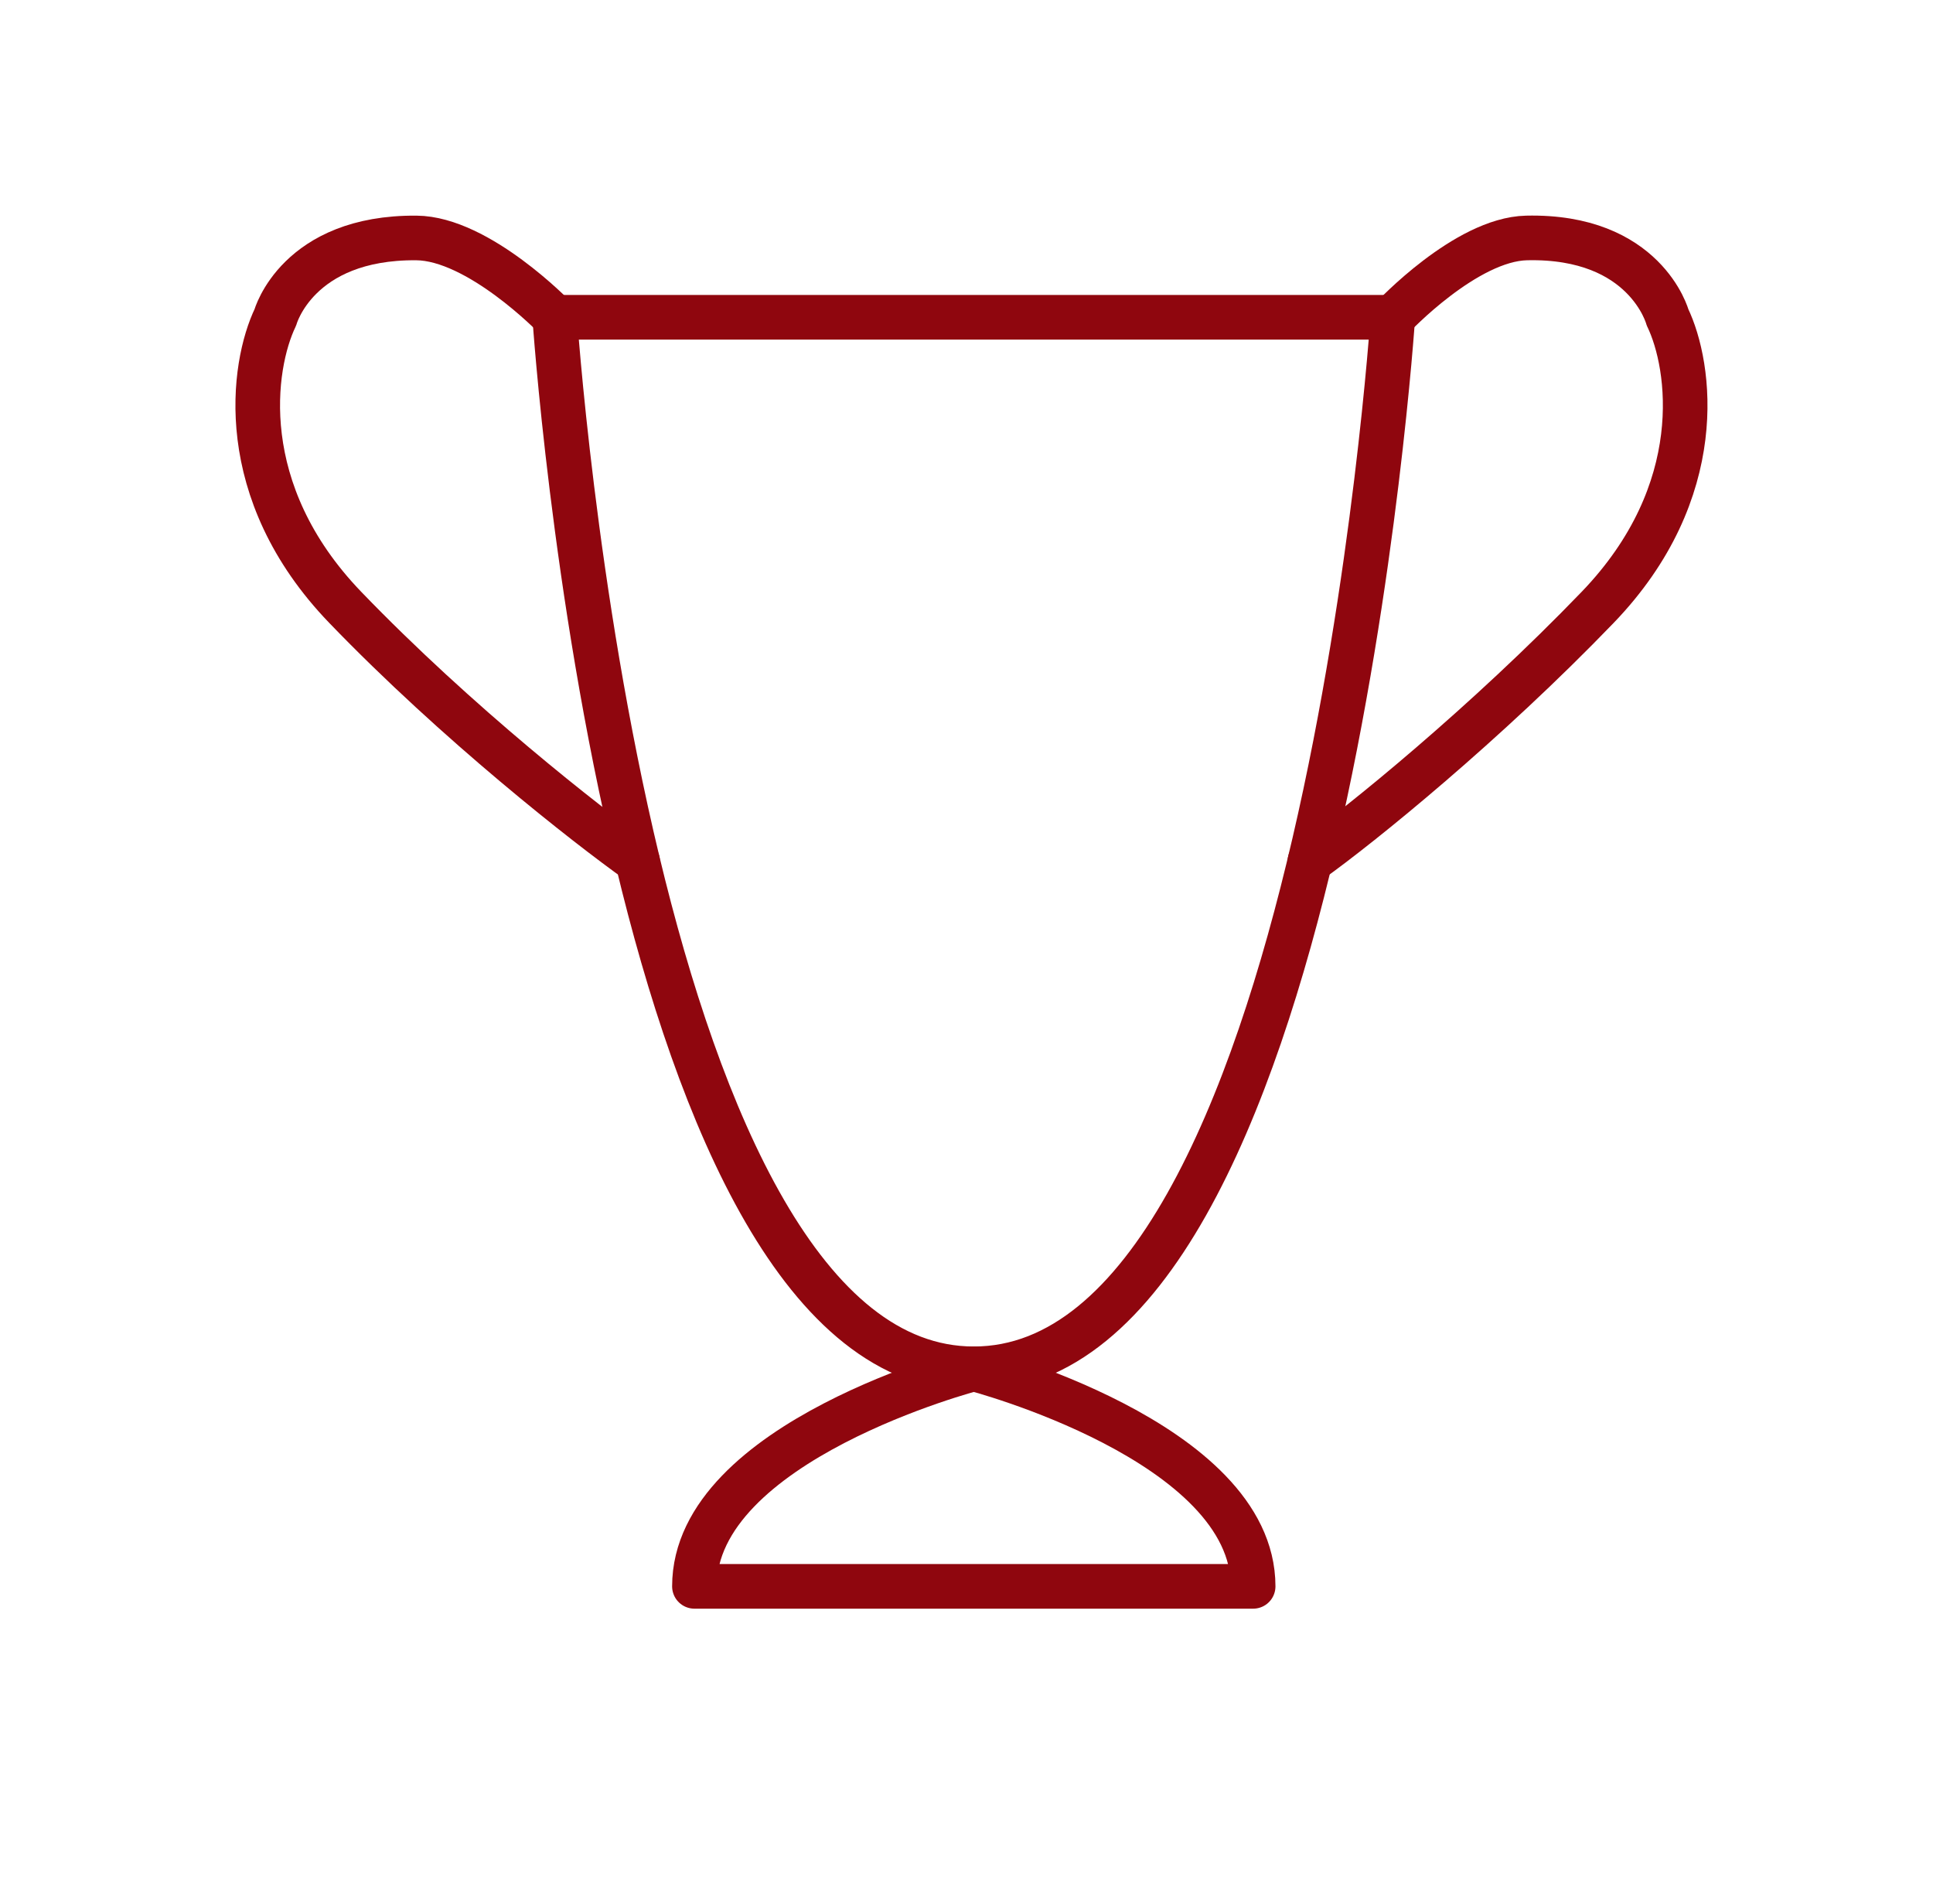
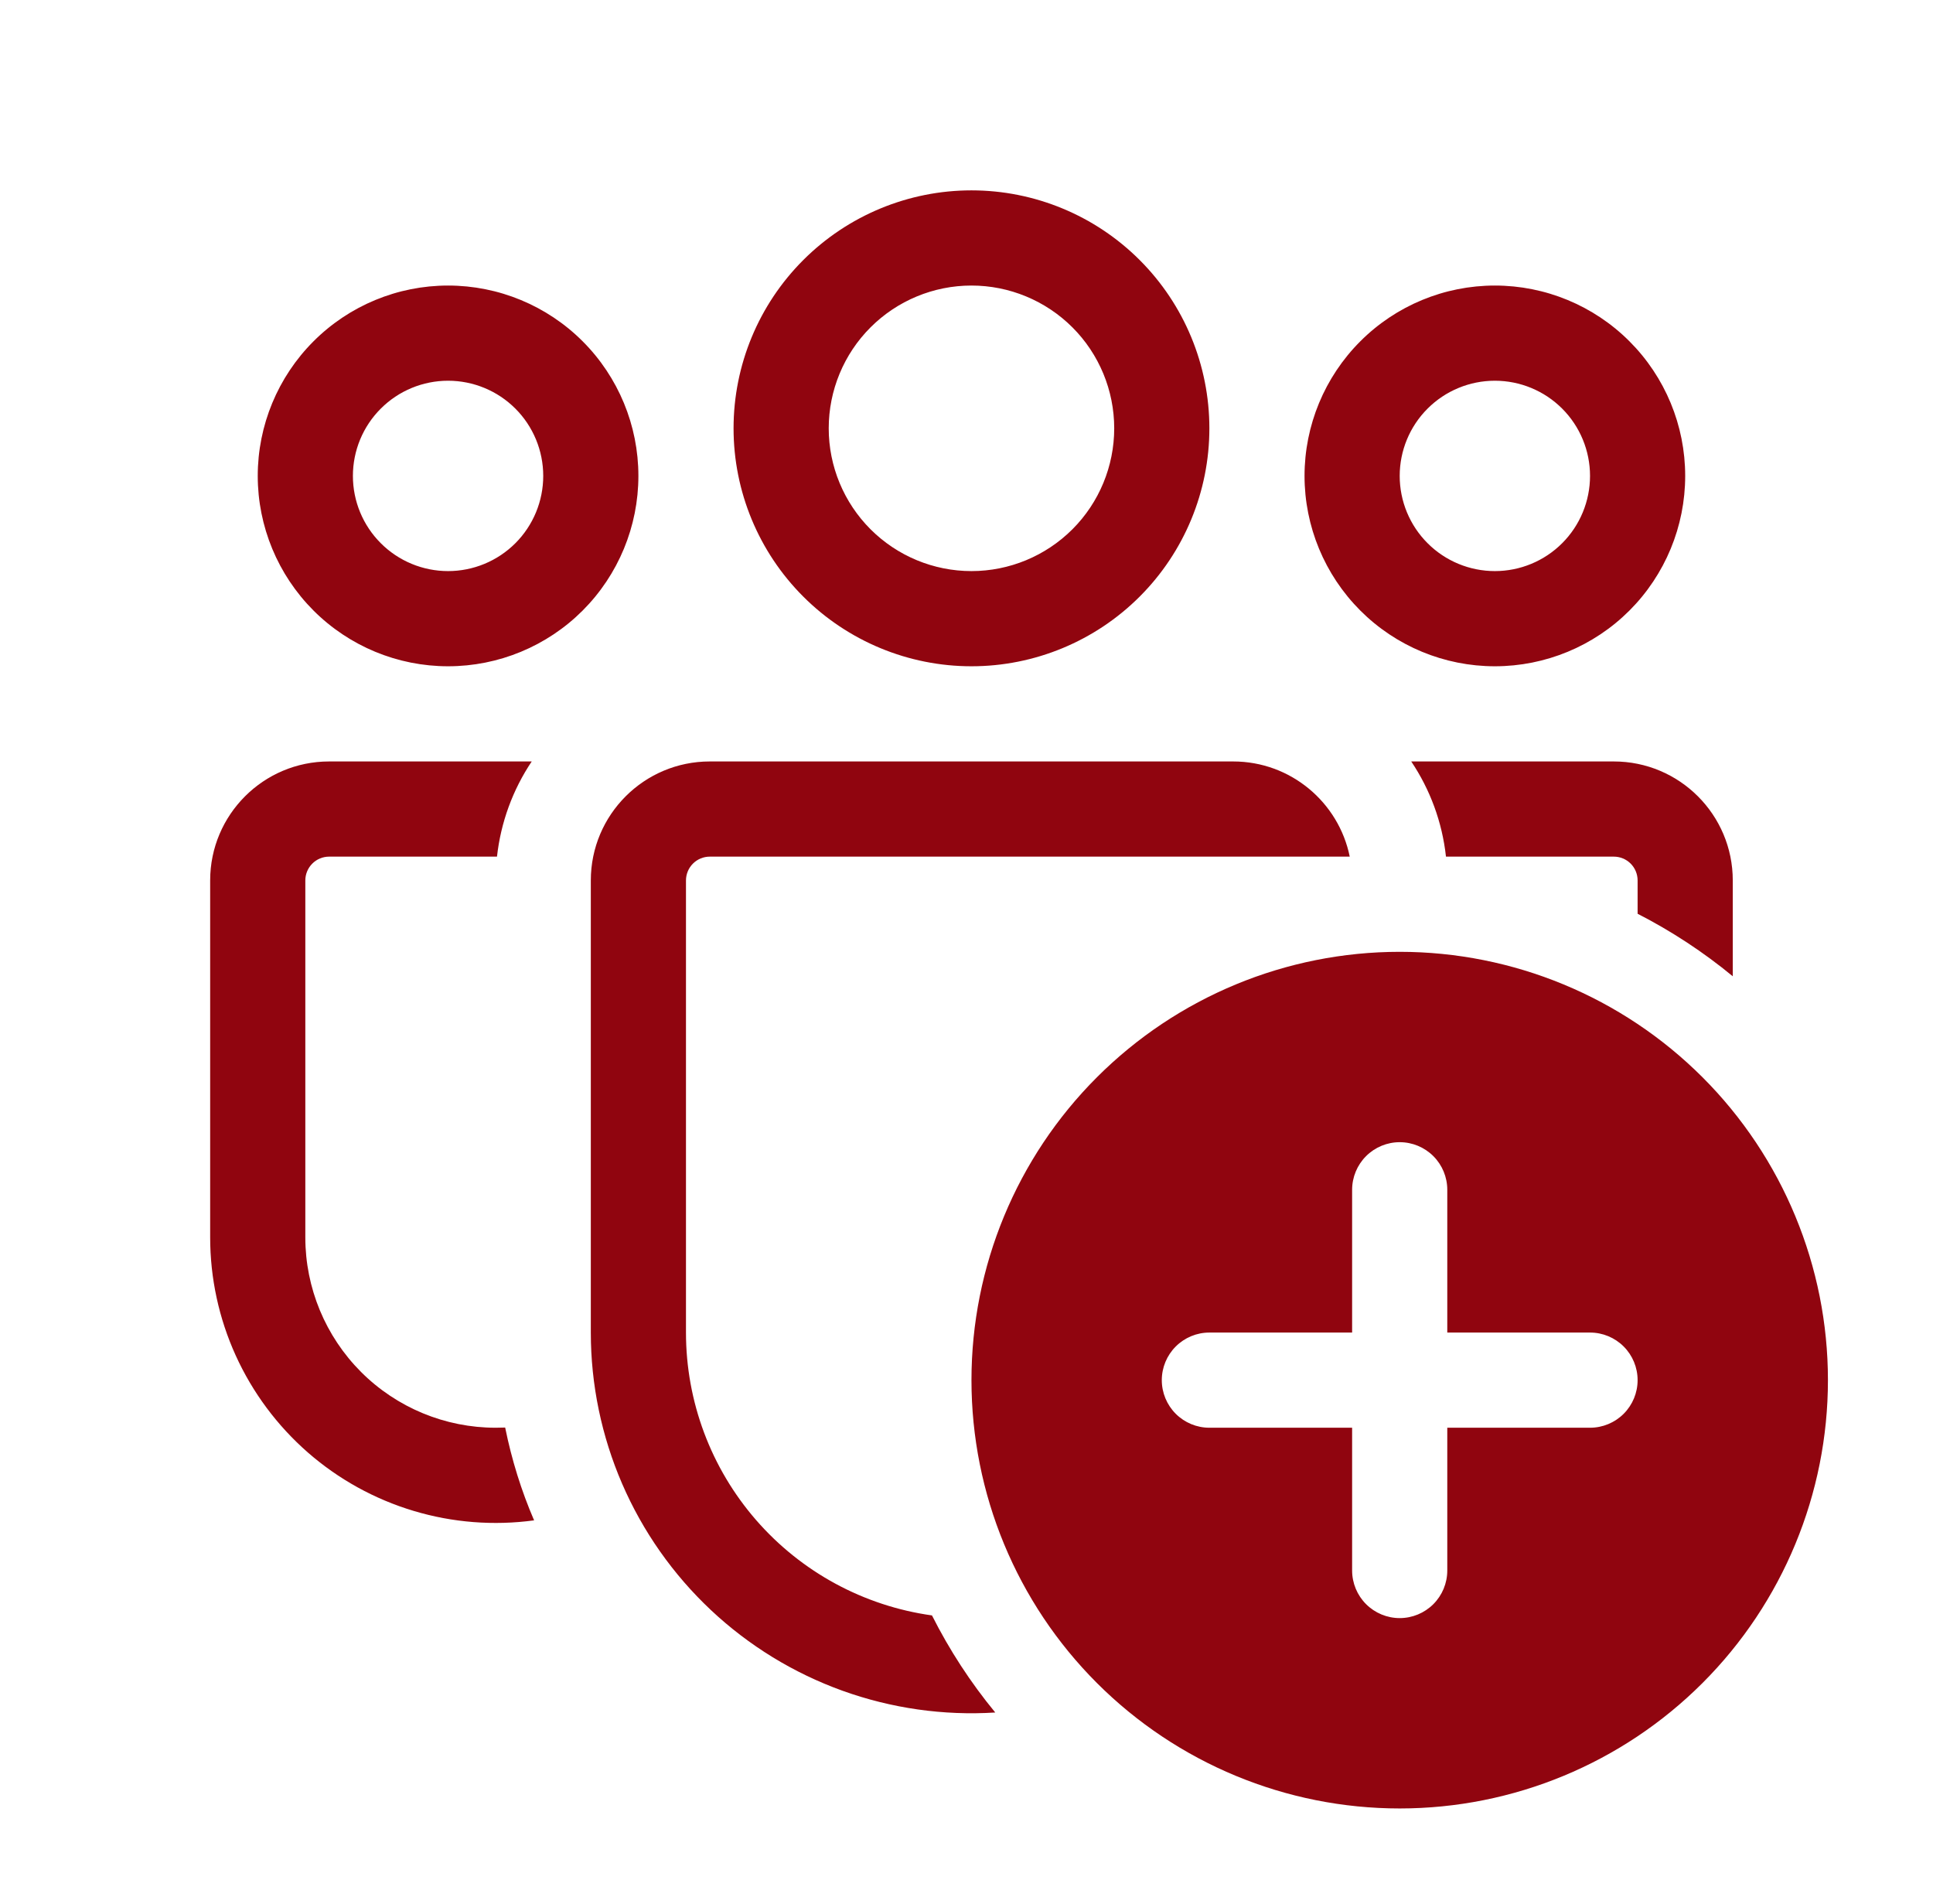
<svg xmlns="http://www.w3.org/2000/svg" width="65" height="64" viewBox="0 0 65 64" fill="none">
-   <path d="M18.654 10.667H46.835C46.835 10.667 44.487 46.019 32.745 46.019C27.009 46.019 23.514 37.583 21.44 28.952C19.269 19.916 18.654 10.667 18.654 10.667Z" stroke="#8F060E" stroke-width="1.5" stroke-linecap="round" stroke-linejoin="round" />
-   <path d="M46.835 10.667C46.835 10.667 49.292 8.046 51.333 8C55.333 7.909 56.073 10.667 56.073 10.667C56.856 12.292 57.482 16.518 53.724 20.419C49.967 24.32 45.761 27.733 44.049 28.952" stroke="#8F060E" stroke-width="1.5" stroke-linecap="round" stroke-linejoin="round" />
-   <path d="M18.654 10.667C18.654 10.667 16.095 8.016 14 8C10 7.969 9.26 10.667 9.26 10.667C8.478 12.292 7.851 16.518 11.609 20.419C15.366 24.32 19.729 27.733 21.44 28.953" stroke="#8F060E" stroke-width="1.5" stroke-linecap="round" stroke-linejoin="round" />
-   <path d="M23.351 53.333C23.351 48.457 32.745 46.019 32.745 46.019C32.745 46.019 42.139 48.457 42.139 53.333H23.351Z" stroke="#8F060E" stroke-width="1.5" stroke-linecap="round" stroke-linejoin="round" />
+   <path d="M27.867 14.4C27.867 13.127 28.373 11.906 29.273 11.006C30.173 10.106 31.394 9.6 32.667 9.6C33.94 9.6 35.161 10.106 36.062 11.006C36.962 11.906 37.467 13.127 37.467 14.4C37.467 15.673 36.962 16.894 36.062 17.794C35.161 18.694 33.94 19.2 32.667 19.2C31.394 19.2 30.173 18.694 29.273 17.794C28.373 16.894 27.867 15.673 27.867 14.4ZM32.667 6.4C30.546 6.4 28.511 7.243 27.011 8.743C25.51 10.243 24.667 12.278 24.667 14.4C24.667 16.522 25.51 18.557 27.011 20.057C28.511 21.557 30.546 22.4 32.667 22.4C34.789 22.4 36.824 21.557 38.324 20.057C39.825 18.557 40.667 16.522 40.667 14.4C40.667 12.278 39.825 10.243 38.324 8.743C36.824 7.243 34.789 6.4 32.667 6.4ZM47.067 16C47.067 15.151 47.404 14.337 48.005 13.737C48.605 13.137 49.419 12.8 50.267 12.8C51.116 12.8 51.93 13.137 52.53 13.737C53.13 14.337 53.467 15.151 53.467 16C53.467 16.849 53.13 17.663 52.53 18.263C51.93 18.863 51.116 19.2 50.267 19.2C49.419 19.2 48.605 18.863 48.005 18.263C47.404 17.663 47.067 16.849 47.067 16ZM50.267 9.6C48.57 9.6 46.942 10.274 45.742 11.475C44.542 12.675 43.867 14.303 43.867 16C43.867 17.697 44.542 19.325 45.742 20.526C46.942 21.726 48.57 22.4 50.267 22.4C51.965 22.4 53.593 21.726 54.793 20.526C55.993 19.325 56.667 17.697 56.667 16C56.667 14.303 55.993 12.675 54.793 11.475C53.593 10.274 51.965 9.6 50.267 9.6ZM15.067 12.8C14.219 12.8 13.405 13.137 12.805 13.737C12.204 14.337 11.867 15.151 11.867 16C11.867 16.849 12.204 17.663 12.805 18.263C13.405 18.863 14.219 19.2 15.067 19.2C15.916 19.2 16.73 18.863 17.33 18.263C17.93 17.663 18.267 16.849 18.267 16C18.267 15.151 17.93 14.337 17.33 13.737C16.73 13.137 15.916 12.8 15.067 12.8ZM8.667 16C8.667 14.303 9.342 12.675 10.542 11.475C11.742 10.274 13.37 9.6 15.067 9.6C16.765 9.6 18.393 10.274 19.593 11.475C20.793 12.675 21.467 14.303 21.467 16C21.467 17.697 20.793 19.325 19.593 20.526C18.393 21.726 16.765 22.4 15.067 22.4C13.37 22.4 11.742 21.726 10.542 20.526C9.342 19.325 8.667 17.697 8.667 16ZM16.667 48L16.987 47.994C17.207 49.08 17.531 50.12 17.96 51.114C16.603 51.298 15.221 51.19 13.909 50.796C12.597 50.403 11.384 49.733 10.352 48.832C9.321 47.93 8.494 46.819 7.927 45.572C7.36 44.324 7.067 42.97 7.067 41.6V29.6C7.067 27.392 8.859 25.6 11.067 25.6H17.88C17.239 26.557 16.839 27.655 16.712 28.8H11.067C10.855 28.8 10.652 28.884 10.502 29.034C10.352 29.184 10.267 29.388 10.267 29.6V41.6C10.267 43.297 10.942 44.925 12.142 46.126C13.342 47.326 14.97 48 16.667 48ZM45.387 28.8C45.016 26.976 43.403 25.6 41.467 25.6H23.867C21.659 25.6 19.867 27.392 19.867 29.6V44.8C19.867 46.548 20.226 48.278 20.92 49.883C21.614 51.487 22.63 52.932 23.904 54.129C25.178 55.326 26.684 56.249 28.329 56.842C29.974 57.434 31.723 57.684 33.467 57.574C32.639 56.569 31.926 55.474 31.339 54.31C29.045 53.99 26.944 52.851 25.424 51.103C23.904 49.355 23.067 47.117 23.067 44.8V29.6C23.067 29.388 23.152 29.184 23.302 29.034C23.452 28.884 23.655 28.8 23.867 28.8H45.387ZM48.623 28.8H54.267C54.48 28.8 54.683 28.884 54.833 29.034C54.983 29.184 55.067 29.388 55.067 29.6V30.72C56.215 31.309 57.282 32.01 58.267 32.822V29.6C58.267 27.392 56.475 25.6 54.267 25.6H47.455C48.082 26.534 48.495 27.626 48.623 28.8ZM47.067 32C43.248 32 39.586 33.517 36.885 36.218C34.184 38.918 32.667 42.581 32.667 46.4C32.667 50.219 34.184 53.882 36.885 56.582C39.586 59.283 43.248 60.8 47.067 60.8C50.886 60.8 54.549 59.283 57.25 56.582C59.95 53.882 61.467 50.219 61.467 46.4C61.467 42.581 59.95 38.918 57.25 36.218C54.549 33.517 50.886 32 47.067 32ZM47.067 38.4C47.492 38.4 47.899 38.569 48.199 38.869C48.499 39.169 48.667 39.576 48.667 40V44.8H53.467C53.892 44.8 54.299 44.969 54.599 45.269C54.899 45.569 55.067 45.976 55.067 46.4C55.067 46.824 54.899 47.231 54.599 47.531C54.299 47.831 53.892 48 53.467 48H48.667V52.8C48.667 53.224 48.499 53.631 48.199 53.931C47.899 54.231 47.492 54.4 47.067 54.4C46.643 54.4 46.236 54.231 45.936 53.931C45.636 53.631 45.467 53.224 45.467 52.8V48H40.667C40.243 48 39.836 47.831 39.536 47.531C39.236 47.231 39.067 46.824 39.067 46.4C39.067 45.976 39.236 45.569 39.536 45.269C39.836 44.969 40.243 44.8 40.667 44.8H45.467V40C45.467 39.576 45.636 39.169 45.936 38.869C46.236 38.569 46.643 38.4 47.067 38.4Z" fill="#90050F" />
</svg>
